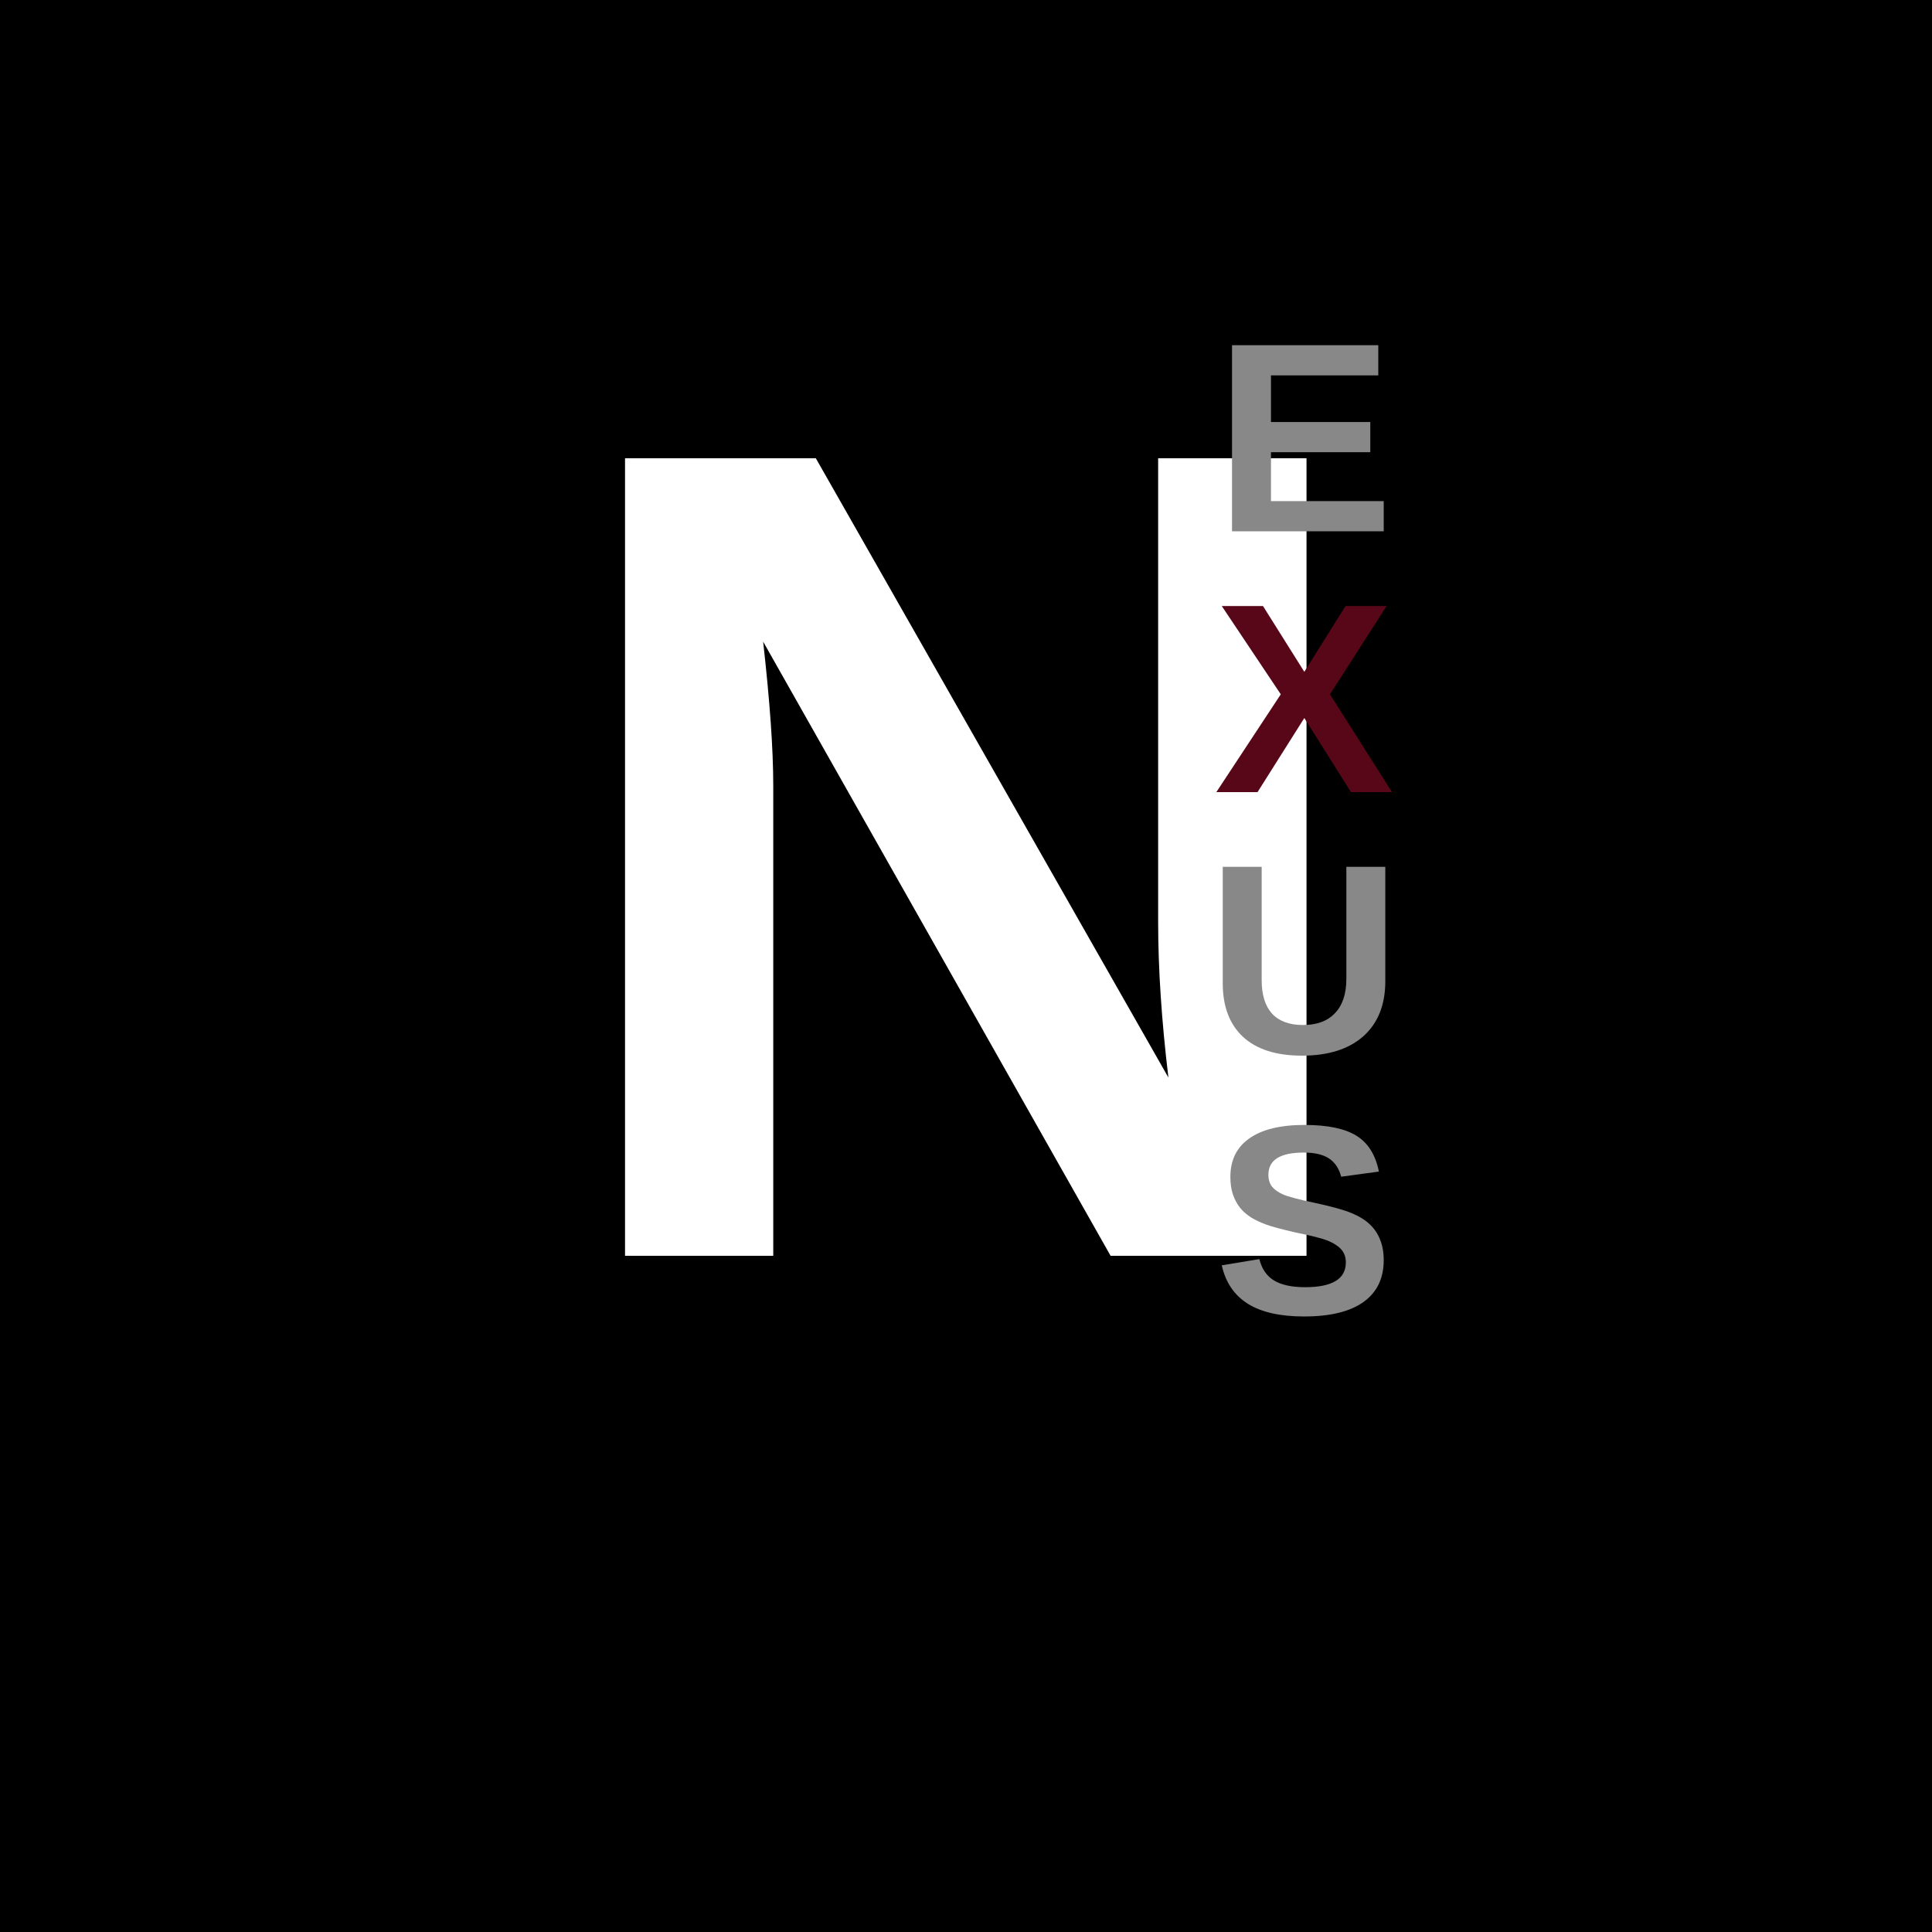
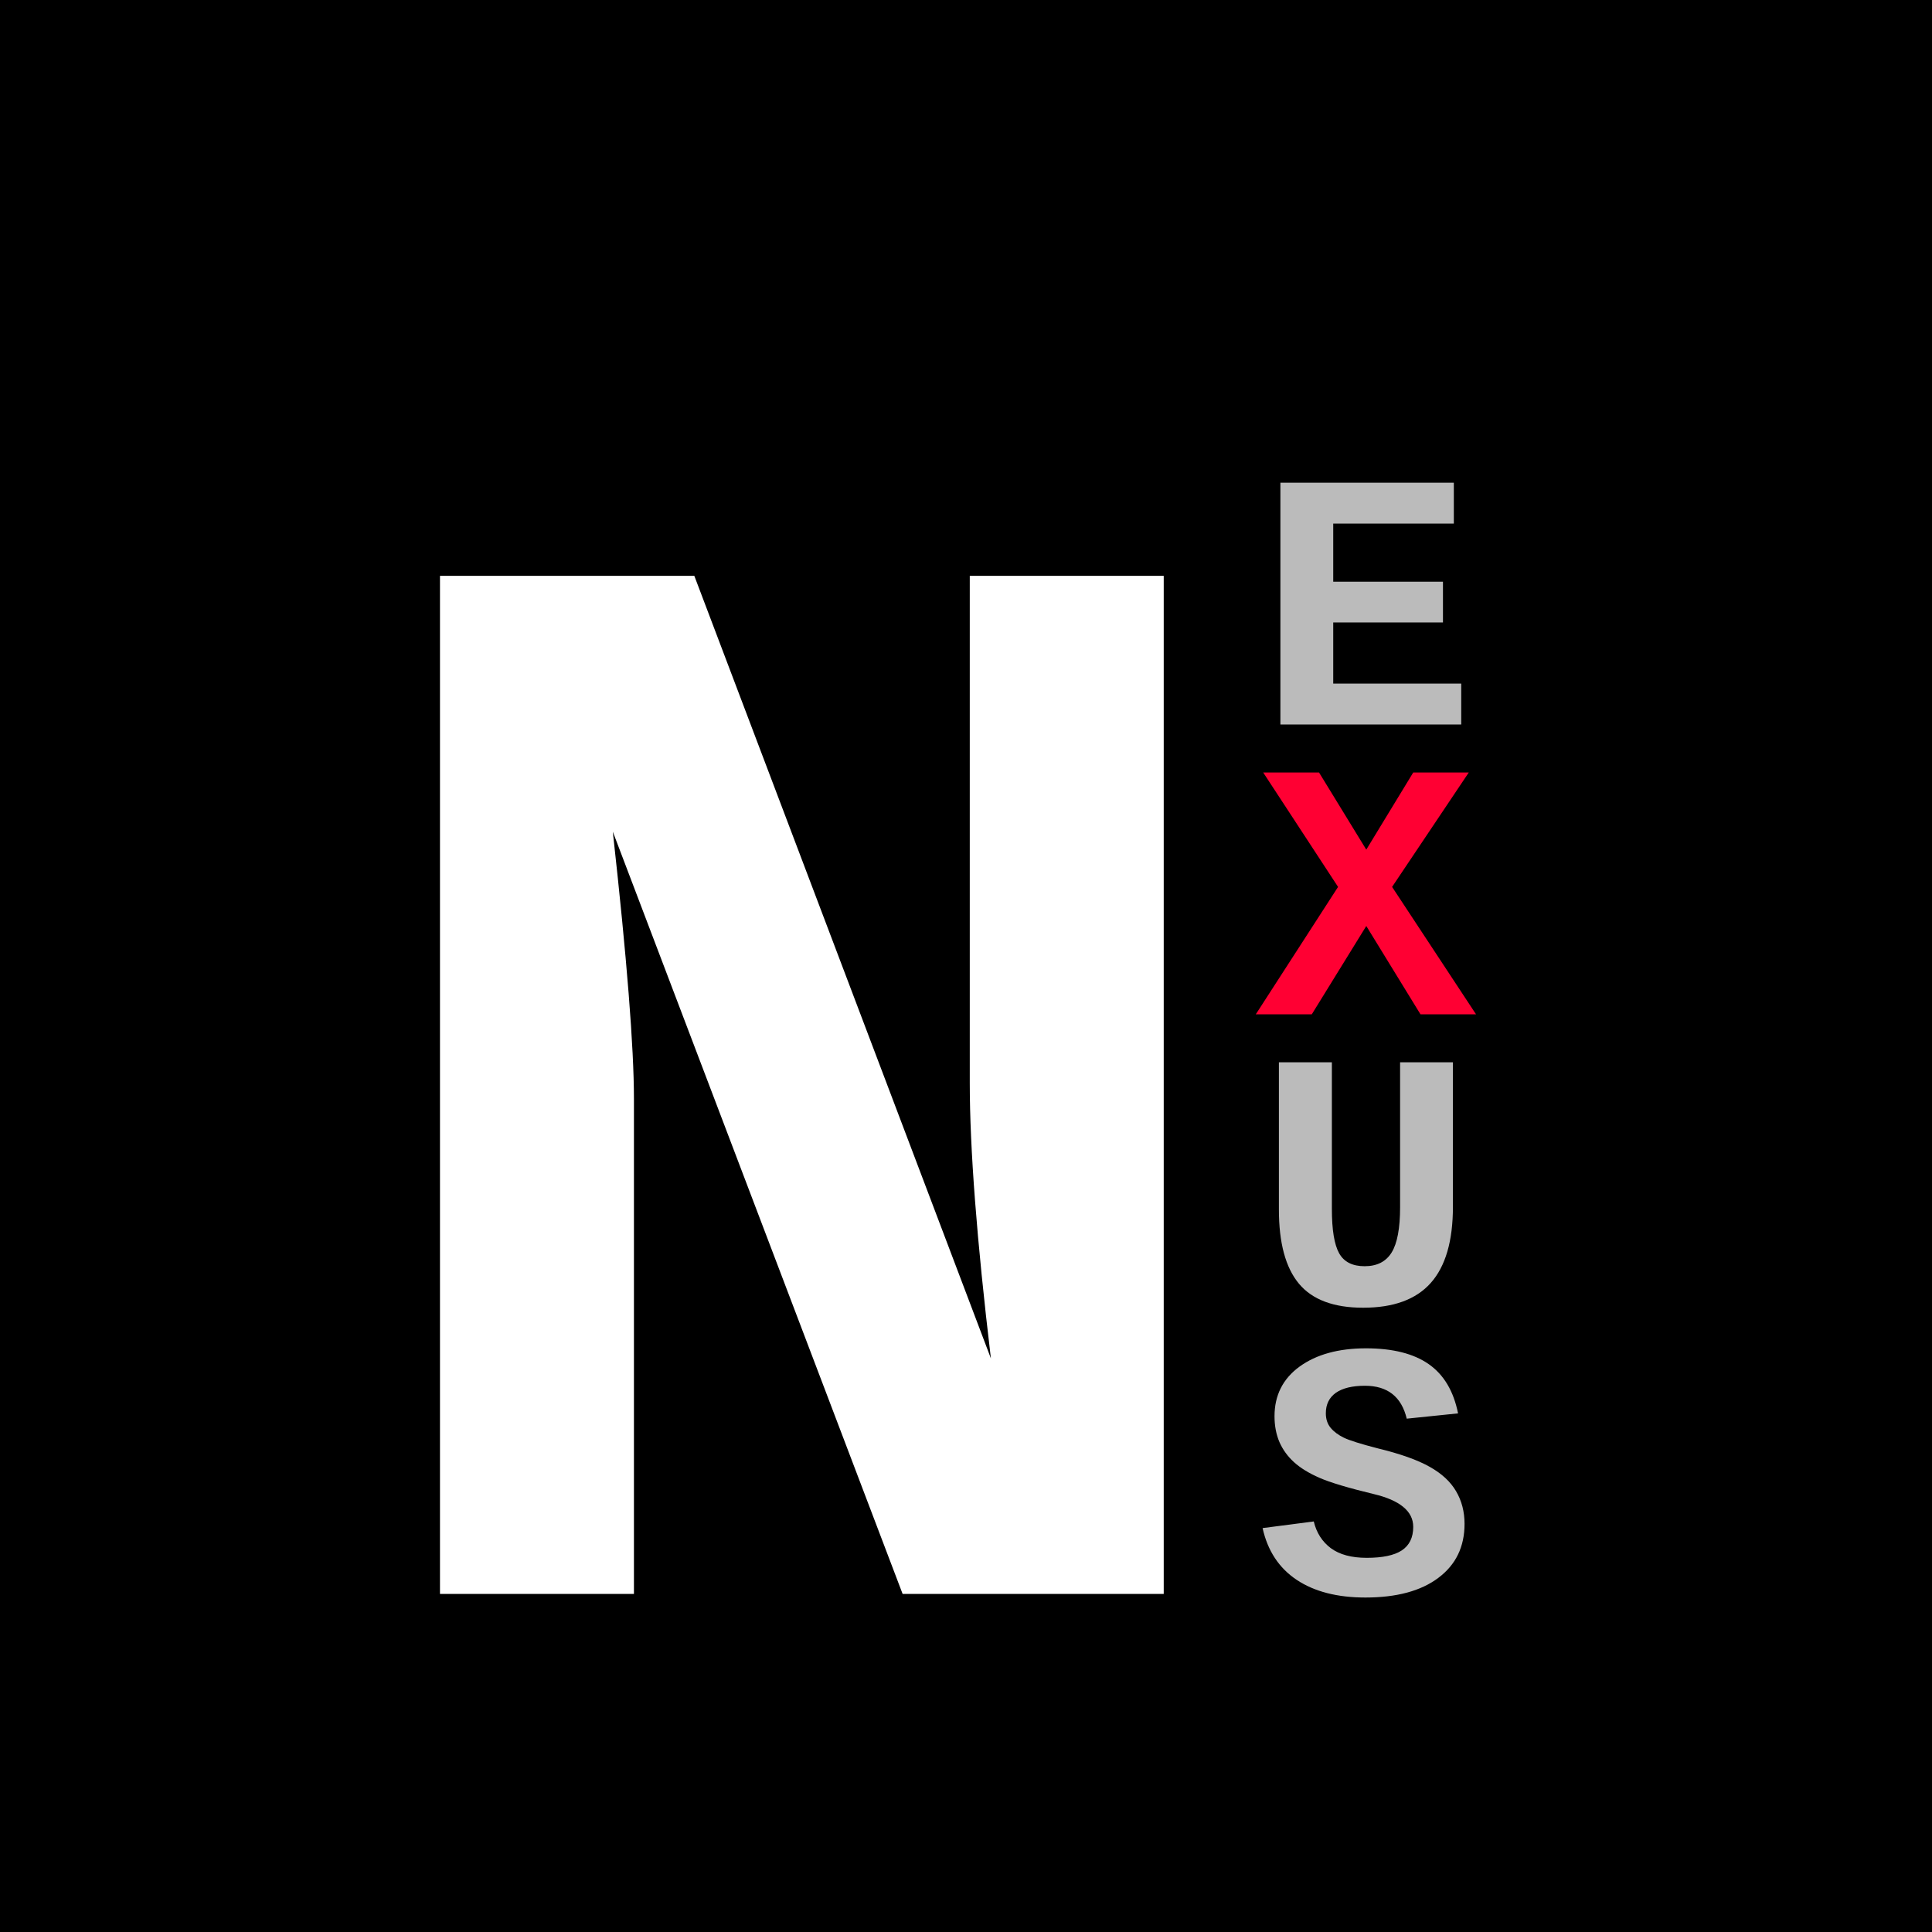
<svg xmlns="http://www.w3.org/2000/svg" viewBox="0 0 200 200">
  <rect width="200" height="200" fill="#000000" />
-   <text x="100" y="130" font-family="Arial, sans-serif" font-size="120" font-weight="bold" fill="#ffffff" text-anchor="middle">N</text>
-   <text x="135" y="55" font-family="Arial, sans-serif" font-size="28" font-weight="bold" fill="#888888" text-anchor="middle">E</text>
-   <text x="135" y="82" font-family="Arial, sans-serif" font-size="28" font-weight="bold" fill="#570717" text-anchor="middle">X</text>
-   <text x="135" y="109" font-family="Arial, sans-serif" font-size="28" font-weight="bold" fill="#888888" text-anchor="middle">U</text>
-   <text x="135" y="136" font-family="Arial, sans-serif" font-size="28" font-weight="bold" fill="#888888" text-anchor="middle">S</text>
+   <text x="35" y="165" font-family="'Courier New', monospace" font-size="160" font-weight="bold" fill="#ffffff">N</text>
+   <text x="130" y="75" font-family="'Courier New', monospace" font-size="38" font-weight="bold" fill="#bbbbbb">E</text>
+   <text x="130" y="105" font-family="'Courier New', monospace" font-size="38" font-weight="bold" fill="#ff0033">X</text>
+   <text x="130" y="135" font-family="'Courier New', monospace" font-size="38" font-weight="bold" fill="#bbbbbb">U</text>
+   <text x="130" y="165" font-family="'Courier New', monospace" font-size="38" font-weight="bold" fill="#bbbbbb">S</text>
</svg>
